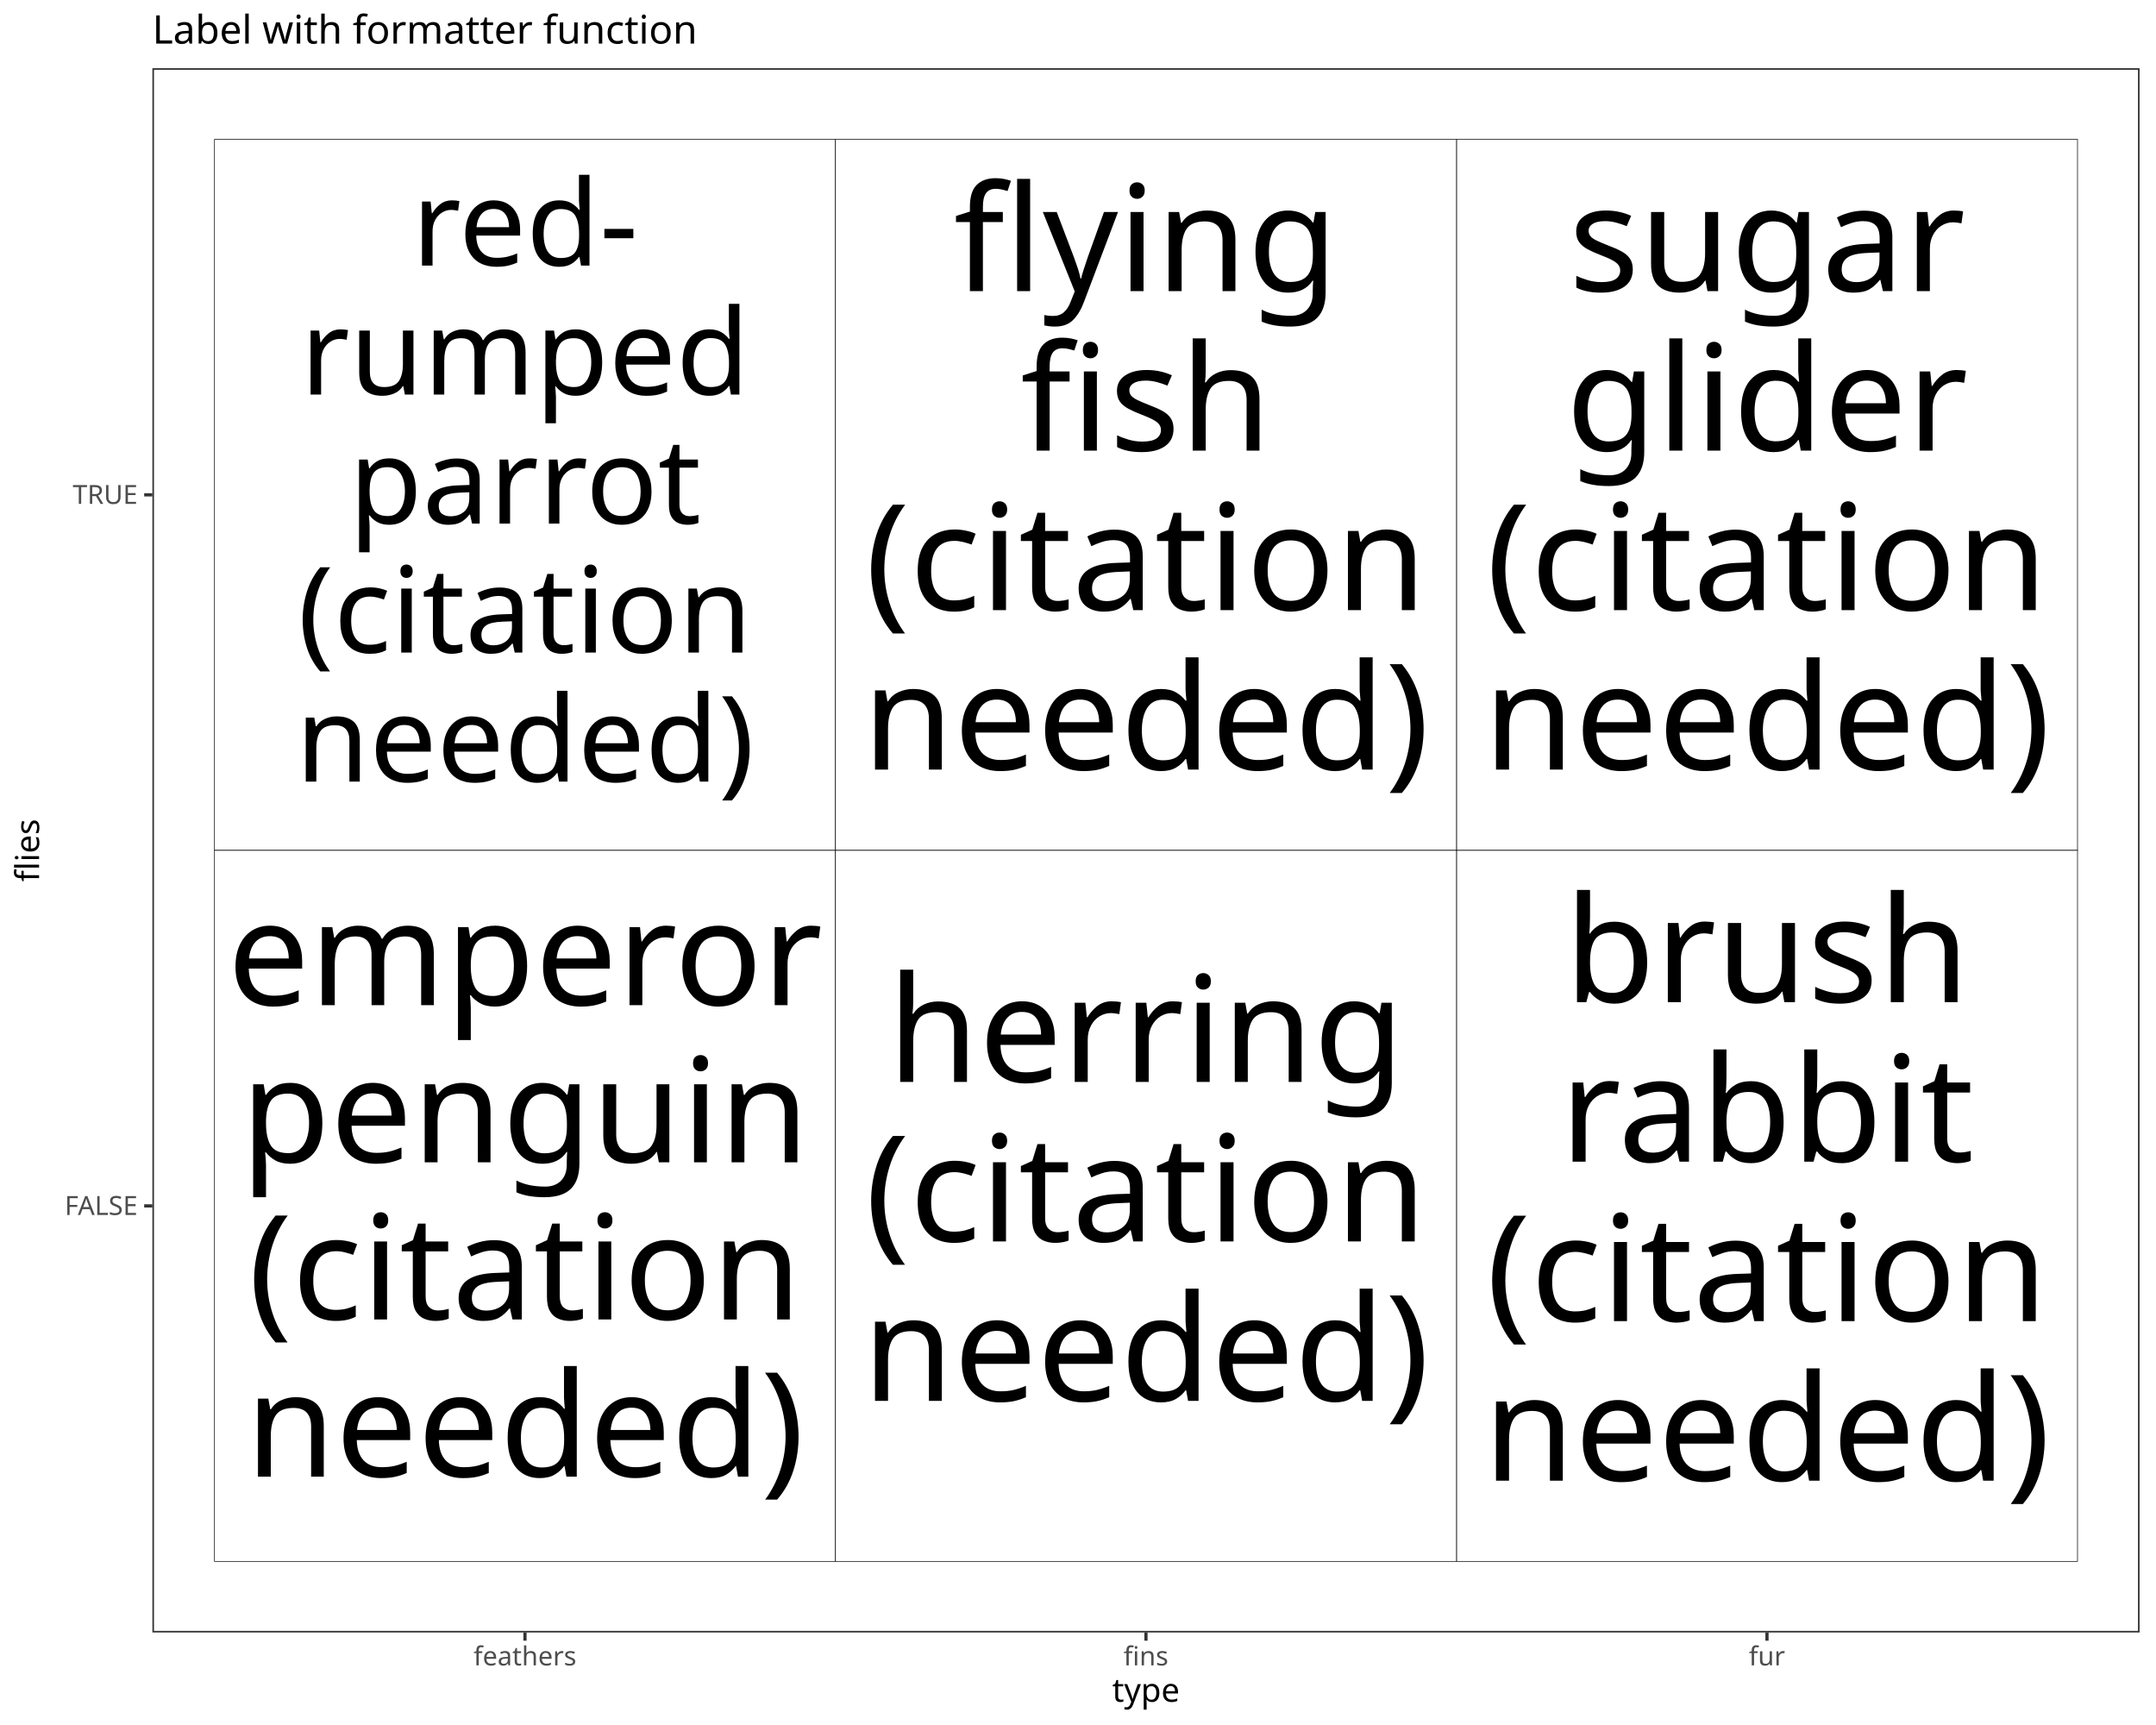
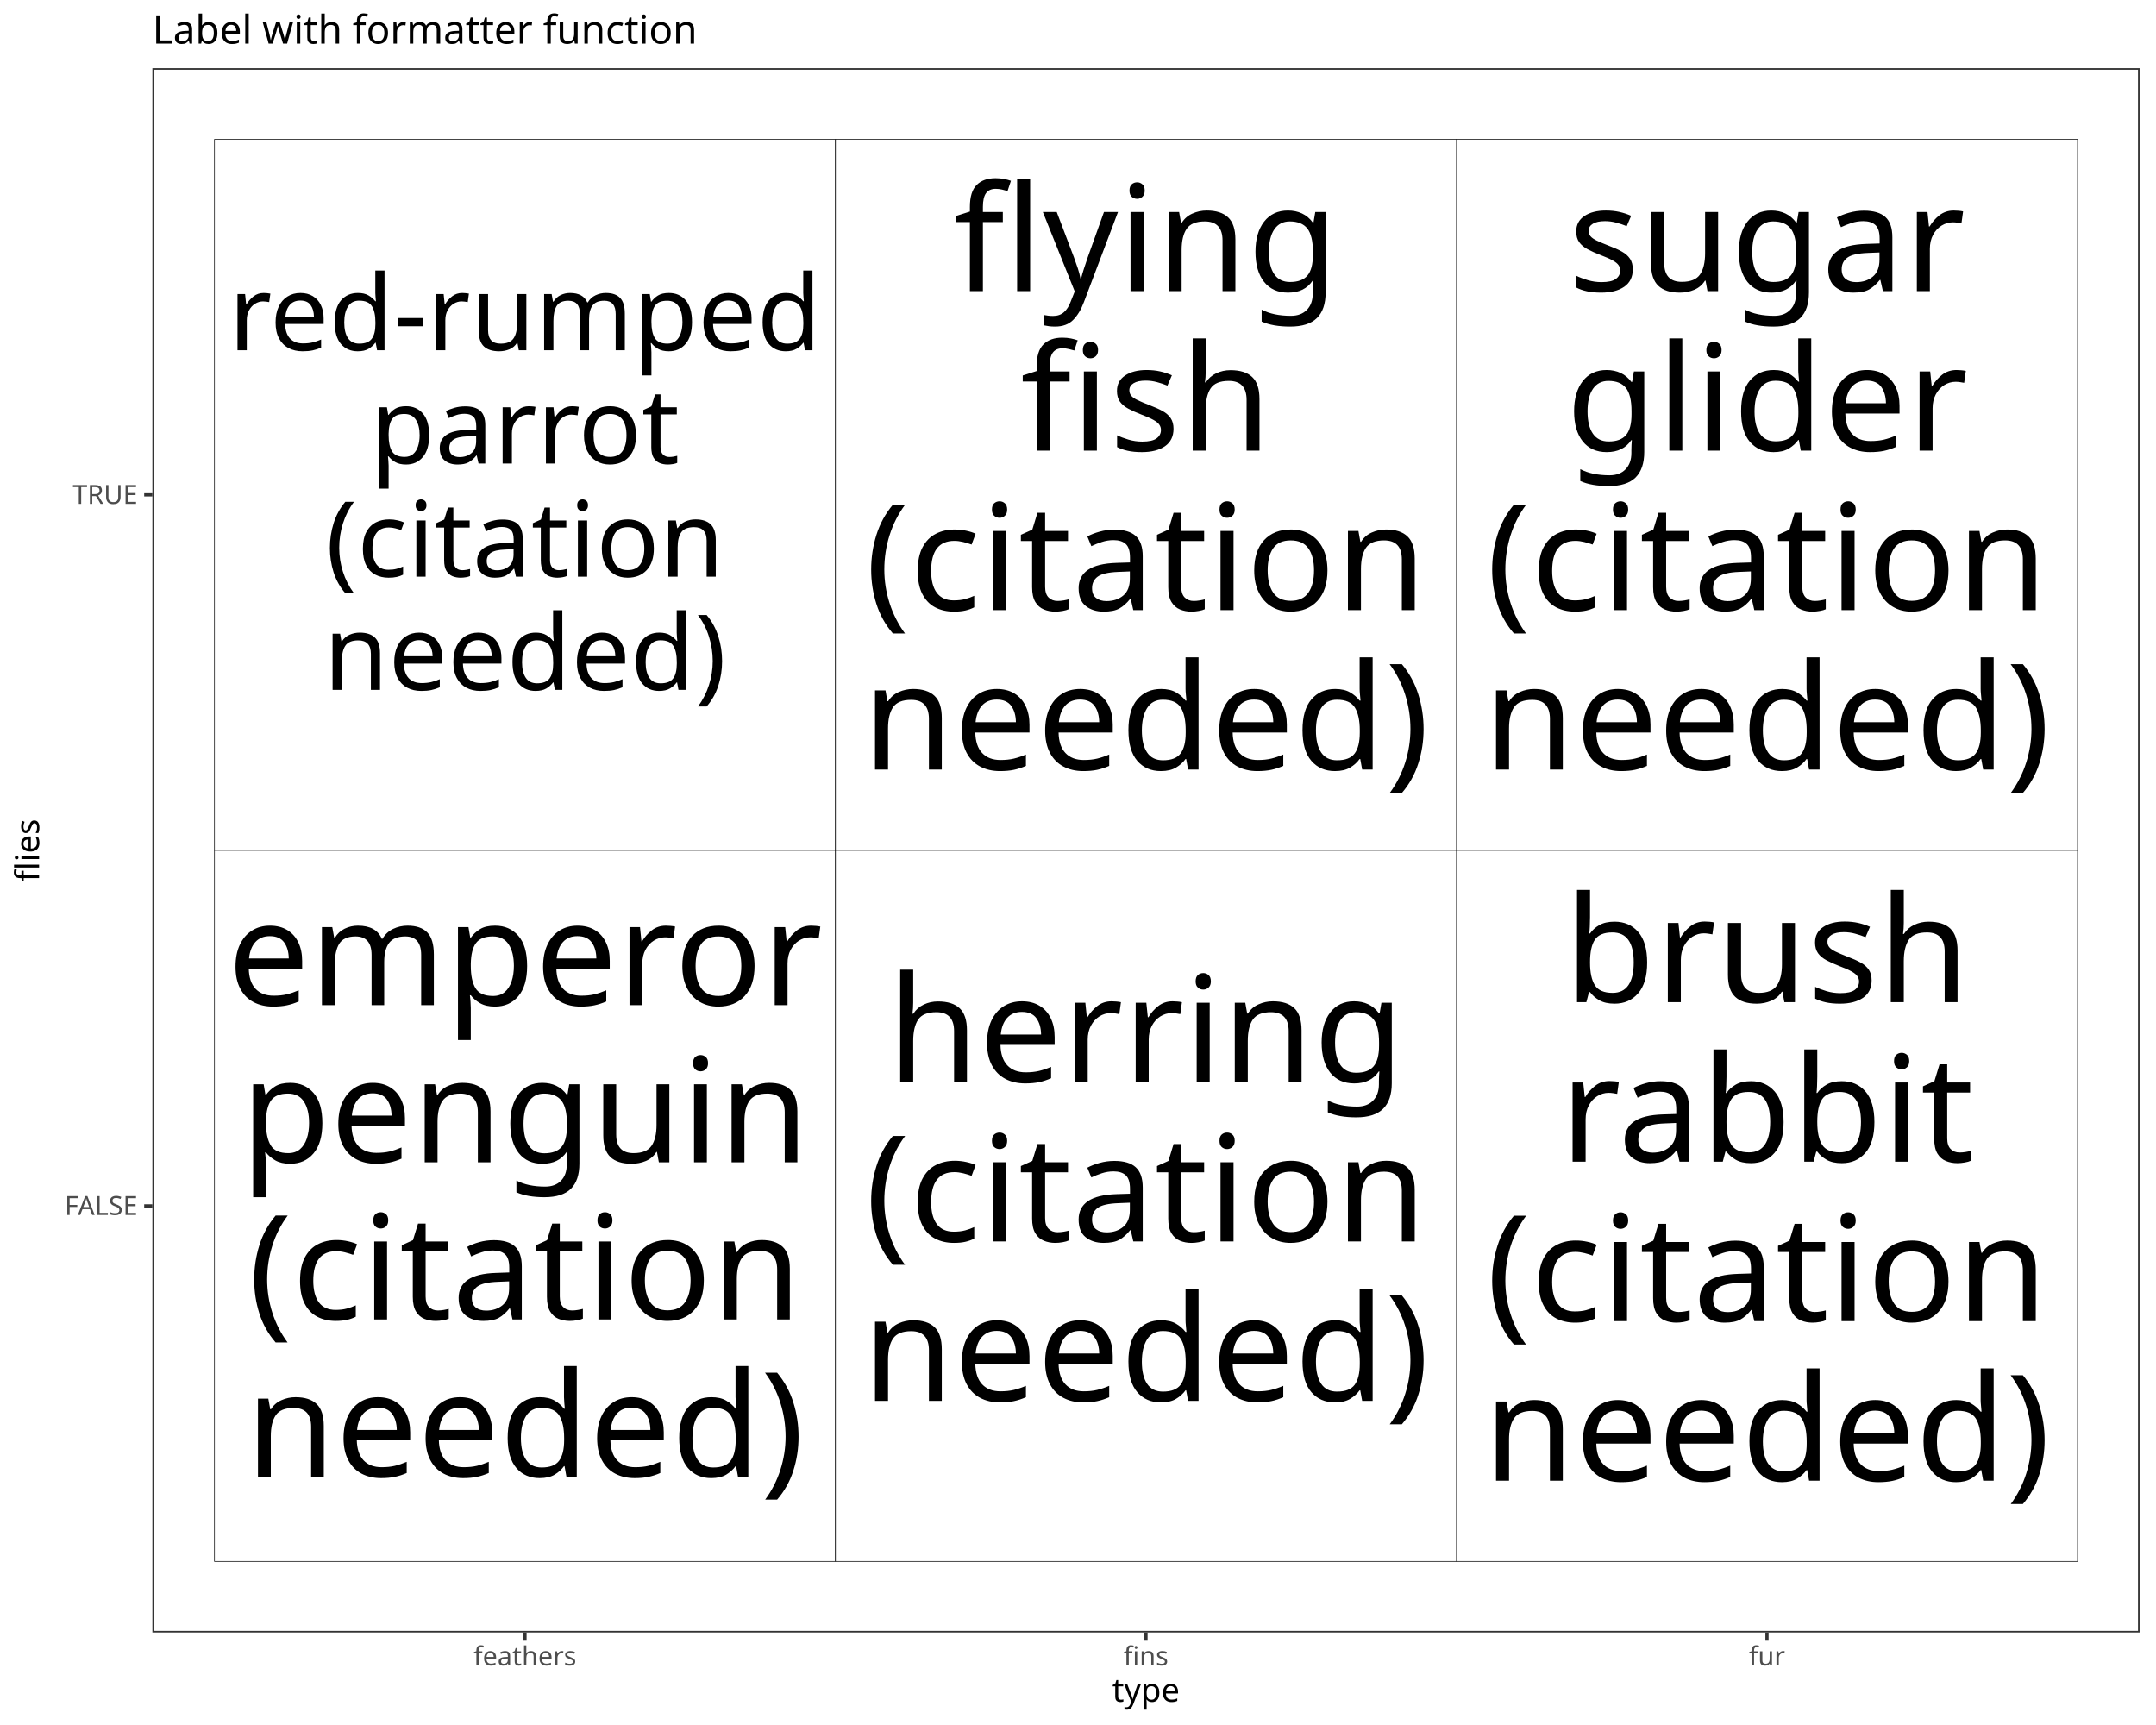
<svg xmlns="http://www.w3.org/2000/svg" class="svglite" data-engine-version="2.0" width="720.00pt" height="576.00pt" viewBox="0 0 720.00 576.00">
  <defs>
    <style type="text/css">
    .svglite line, .svglite polyline, .svglite polygon, .svglite path, .svglite rect, .svglite circle {
      fill: none;
      stroke: #000000;
      stroke-linecap: round;
      stroke-linejoin: round;
      stroke-miterlimit: 10.00;
    }
  </style>
  </defs>
  <rect width="100%" height="100%" style="stroke: none; fill: #FFFFFF;" />
  <defs>
    <clipPath id="cpMC4wMHw3MjAuMDB8MC4wMHw1NzYuMDA=">
      <rect x="0.00" y="0.00" width="720.00" height="576.00" />
    </clipPath>
  </defs>
  <g clip-path="url(#cpMC4wMHw3MjAuMDB8MC4wMHw1NzYuMDA=)">
    <rect x="0.00" y="0.00" width="720.00" height="576.00" style="stroke-width: 1.07; stroke: #FFFFFF; fill: #FFFFFF;" />
  </g>
  <defs>
    <clipPath id="cpNTAuODl8NzE0LjUyfDIyLjc4fDU0NS4xMQ==">
      <rect x="50.89" y="22.78" width="663.63" height="522.33" />
    </clipPath>
  </defs>
  <g clip-path="url(#cpNTAuODl8NzE0LjUyfDIyLjc4fDU0NS4xMQ==)">
    <rect x="50.89" y="22.78" width="663.63" height="522.33" style="stroke-width: 1.07; stroke: none; fill: #FFFFFF;" />
    <rect x="71.63" y="46.53" width="207.39" height="237.42" style="stroke-width: 0.21; stroke-linecap: square; stroke-linejoin: miter; fill: #FFFFFF;" />
    <rect x="71.63" y="283.95" width="207.39" height="237.42" style="stroke-width: 0.21; stroke-linecap: square; stroke-linejoin: miter; fill: #FFFFFF;" />
    <rect x="486.40" y="46.53" width="207.39" height="237.42" style="stroke-width: 0.21; stroke-linecap: square; stroke-linejoin: miter; fill: #FFFFFF;" />
    <rect x="486.40" y="283.95" width="207.39" height="237.42" style="stroke-width: 0.21; stroke-linecap: square; stroke-linejoin: miter; fill: #FFFFFF;" />
    <rect x="279.01" y="46.53" width="207.39" height="237.42" style="stroke-width: 0.21; stroke-linecap: square; stroke-linejoin: miter; fill: #FFFFFF;" />
    <rect x="279.01" y="283.95" width="207.39" height="237.42" style="stroke-width: 0.21; stroke-linecap: square; stroke-linejoin: miter; fill: #FFFFFF;" />
-     <text x="175.32" y="88.68" text-anchor="middle" style="font-size: 39.89px; font-family: sans;" textLength="70.93px" lengthAdjust="spacingAndGlyphs">red-</text>
-     <text x="175.32" y="131.76" text-anchor="middle" style="font-size: 39.89px; font-family: sans;" textLength="135.26px" lengthAdjust="spacingAndGlyphs">rumped</text>
-     <text x="175.32" y="174.83" text-anchor="middle" style="font-size: 39.89px; font-family: sans;" textLength="104.20px" lengthAdjust="spacingAndGlyphs">parrot</text>
-     <text x="175.32" y="217.91" text-anchor="middle" style="font-size: 39.89px; font-family: sans;" textLength="139.66px" lengthAdjust="spacingAndGlyphs">(citation</text>
-     <text x="175.32" y="260.99" text-anchor="middle" style="font-size: 39.89px; font-family: sans;" textLength="146.39px" lengthAdjust="spacingAndGlyphs">needed)</text>
+     <text x="175.32" y="116.95" text-anchor="middle" style="font-size: 35.01px; font-family: sans;" textLength="180.98px" lengthAdjust="spacingAndGlyphs">red-rumped</text>
+     <text x="175.32" y="154.76" text-anchor="middle" style="font-size: 35.01px; font-family: sans;" textLength="91.45px" lengthAdjust="spacingAndGlyphs">parrot</text>
+     <text x="175.32" y="192.56" text-anchor="middle" style="font-size: 35.01px; font-family: sans;" textLength="122.58px" lengthAdjust="spacingAndGlyphs">(citation</text>
+     <text x="175.32" y="230.37" text-anchor="middle" style="font-size: 35.01px; font-family: sans;" textLength="128.49px" lengthAdjust="spacingAndGlyphs">needed)</text>
    <text x="175.32" y="335.63" text-anchor="middle" style="font-size: 48.59px; font-family: sans;" textLength="180.98px" lengthAdjust="spacingAndGlyphs">emperor</text>
    <text x="175.32" y="388.11" text-anchor="middle" style="font-size: 48.59px; font-family: sans;" textLength="172.96px" lengthAdjust="spacingAndGlyphs">penguin</text>
    <text x="175.32" y="440.59" text-anchor="middle" style="font-size: 48.59px; font-family: sans;" textLength="170.16px" lengthAdjust="spacingAndGlyphs">(citation</text>
    <text x="175.32" y="493.07" text-anchor="middle" style="font-size: 48.59px; font-family: sans;" textLength="178.35px" lengthAdjust="spacingAndGlyphs">needed)</text>
    <text x="590.09" y="97.22" text-anchor="middle" style="font-size: 49.31px; font-family: sans;" textLength="123.37px" lengthAdjust="spacingAndGlyphs">sugar</text>
    <text x="590.09" y="150.47" text-anchor="middle" style="font-size: 49.31px; font-family: sans;" textLength="120.59px" lengthAdjust="spacingAndGlyphs">glider</text>
    <text x="590.09" y="203.73" text-anchor="middle" style="font-size: 49.31px; font-family: sans;" textLength="172.66px" lengthAdjust="spacingAndGlyphs">(citation</text>
    <text x="590.09" y="256.98" text-anchor="middle" style="font-size: 49.31px; font-family: sans;" textLength="180.98px" lengthAdjust="spacingAndGlyphs">needed)</text>
    <text x="590.09" y="334.64" text-anchor="middle" style="font-size: 49.31px; font-family: sans;" textLength="123.37px" lengthAdjust="spacingAndGlyphs">brush</text>
    <text x="590.09" y="387.90" text-anchor="middle" style="font-size: 49.31px; font-family: sans;" textLength="123.34px" lengthAdjust="spacingAndGlyphs">rabbit</text>
    <text x="590.09" y="441.15" text-anchor="middle" style="font-size: 49.31px; font-family: sans;" textLength="172.66px" lengthAdjust="spacingAndGlyphs">(citation</text>
    <text x="590.09" y="494.41" text-anchor="middle" style="font-size: 49.31px; font-family: sans;" textLength="180.98px" lengthAdjust="spacingAndGlyphs">needed)</text>
    <text x="382.70" y="97.22" text-anchor="middle" style="font-size: 49.31px; font-family: sans;" textLength="115.12px" lengthAdjust="spacingAndGlyphs">flying</text>
    <text x="382.70" y="150.47" text-anchor="middle" style="font-size: 49.31px; font-family: sans;" textLength="76.75px" lengthAdjust="spacingAndGlyphs">fish</text>
    <text x="382.70" y="203.73" text-anchor="middle" style="font-size: 49.31px; font-family: sans;" textLength="172.66px" lengthAdjust="spacingAndGlyphs">(citation</text>
    <text x="382.70" y="256.98" text-anchor="middle" style="font-size: 49.31px; font-family: sans;" textLength="180.98px" lengthAdjust="spacingAndGlyphs">needed)</text>
    <text x="382.70" y="361.27" text-anchor="middle" style="font-size: 49.31px; font-family: sans;" textLength="153.49px" lengthAdjust="spacingAndGlyphs">herring</text>
    <text x="382.70" y="414.52" text-anchor="middle" style="font-size: 49.31px; font-family: sans;" textLength="172.66px" lengthAdjust="spacingAndGlyphs">(citation</text>
    <text x="382.70" y="467.78" text-anchor="middle" style="font-size: 49.31px; font-family: sans;" textLength="180.98px" lengthAdjust="spacingAndGlyphs">needed)</text>
    <rect x="50.89" y="22.78" width="663.63" height="522.33" style="stroke-width: 1.07; stroke: #333333;" />
  </g>
  <g clip-path="url(#cpMC4wMHw3MjAuMDB8MC4wMHw1NzYuMDA=)">
    <text x="45.96" y="405.69" text-anchor="end" style="font-size: 8.80px; fill: #4D4D4D; font-family: sans;" textLength="27.88px" lengthAdjust="spacingAndGlyphs">FALSE</text>
    <text x="45.96" y="168.26" text-anchor="end" style="font-size: 8.80px; fill: #4D4D4D; font-family: sans;" textLength="23.96px" lengthAdjust="spacingAndGlyphs">TRUE</text>
    <polyline points="48.15,402.66 50.89,402.66 " style="stroke-width: 1.07; stroke: #333333; stroke-linecap: butt;" />
    <polyline points="48.15,165.24 50.89,165.24 " style="stroke-width: 1.07; stroke: #333333; stroke-linecap: butt;" />
    <polyline points="175.32,547.85 175.32,545.11 " style="stroke-width: 1.07; stroke: #333333; stroke-linecap: butt;" />
    <polyline points="382.70,547.85 382.70,545.11 " style="stroke-width: 1.07; stroke: #333333; stroke-linecap: butt;" />
    <polyline points="590.09,547.85 590.09,545.11 " style="stroke-width: 1.07; stroke: #333333; stroke-linecap: butt;" />
    <text x="175.32" y="556.10" text-anchor="middle" style="font-size: 8.80px; fill: #4D4D4D; font-family: sans;" textLength="31.80px" lengthAdjust="spacingAndGlyphs">feathers</text>
    <text x="382.70" y="556.10" text-anchor="middle" style="font-size: 8.80px; fill: #4D4D4D; font-family: sans;" textLength="13.70px" lengthAdjust="spacingAndGlyphs">fins</text>
    <text x="590.09" y="556.10" text-anchor="middle" style="font-size: 8.80px; fill: #4D4D4D; font-family: sans;" textLength="10.27px" lengthAdjust="spacingAndGlyphs">fur</text>
    <text x="382.70" y="568.24" text-anchor="middle" style="font-size: 11.00px; font-family: sans;" textLength="20.80px" lengthAdjust="spacingAndGlyphs">type</text>
    <text transform="translate(13.05,283.95) rotate(-90)" text-anchor="middle" style="font-size: 11.00px; font-family: sans;" textLength="19.56px" lengthAdjust="spacingAndGlyphs">flies</text>
    <text x="50.89" y="14.56" style="font-size: 13.20px; font-family: sans;" textLength="165.83px" lengthAdjust="spacingAndGlyphs">Label with formatter function</text>
  </g>
</svg>
